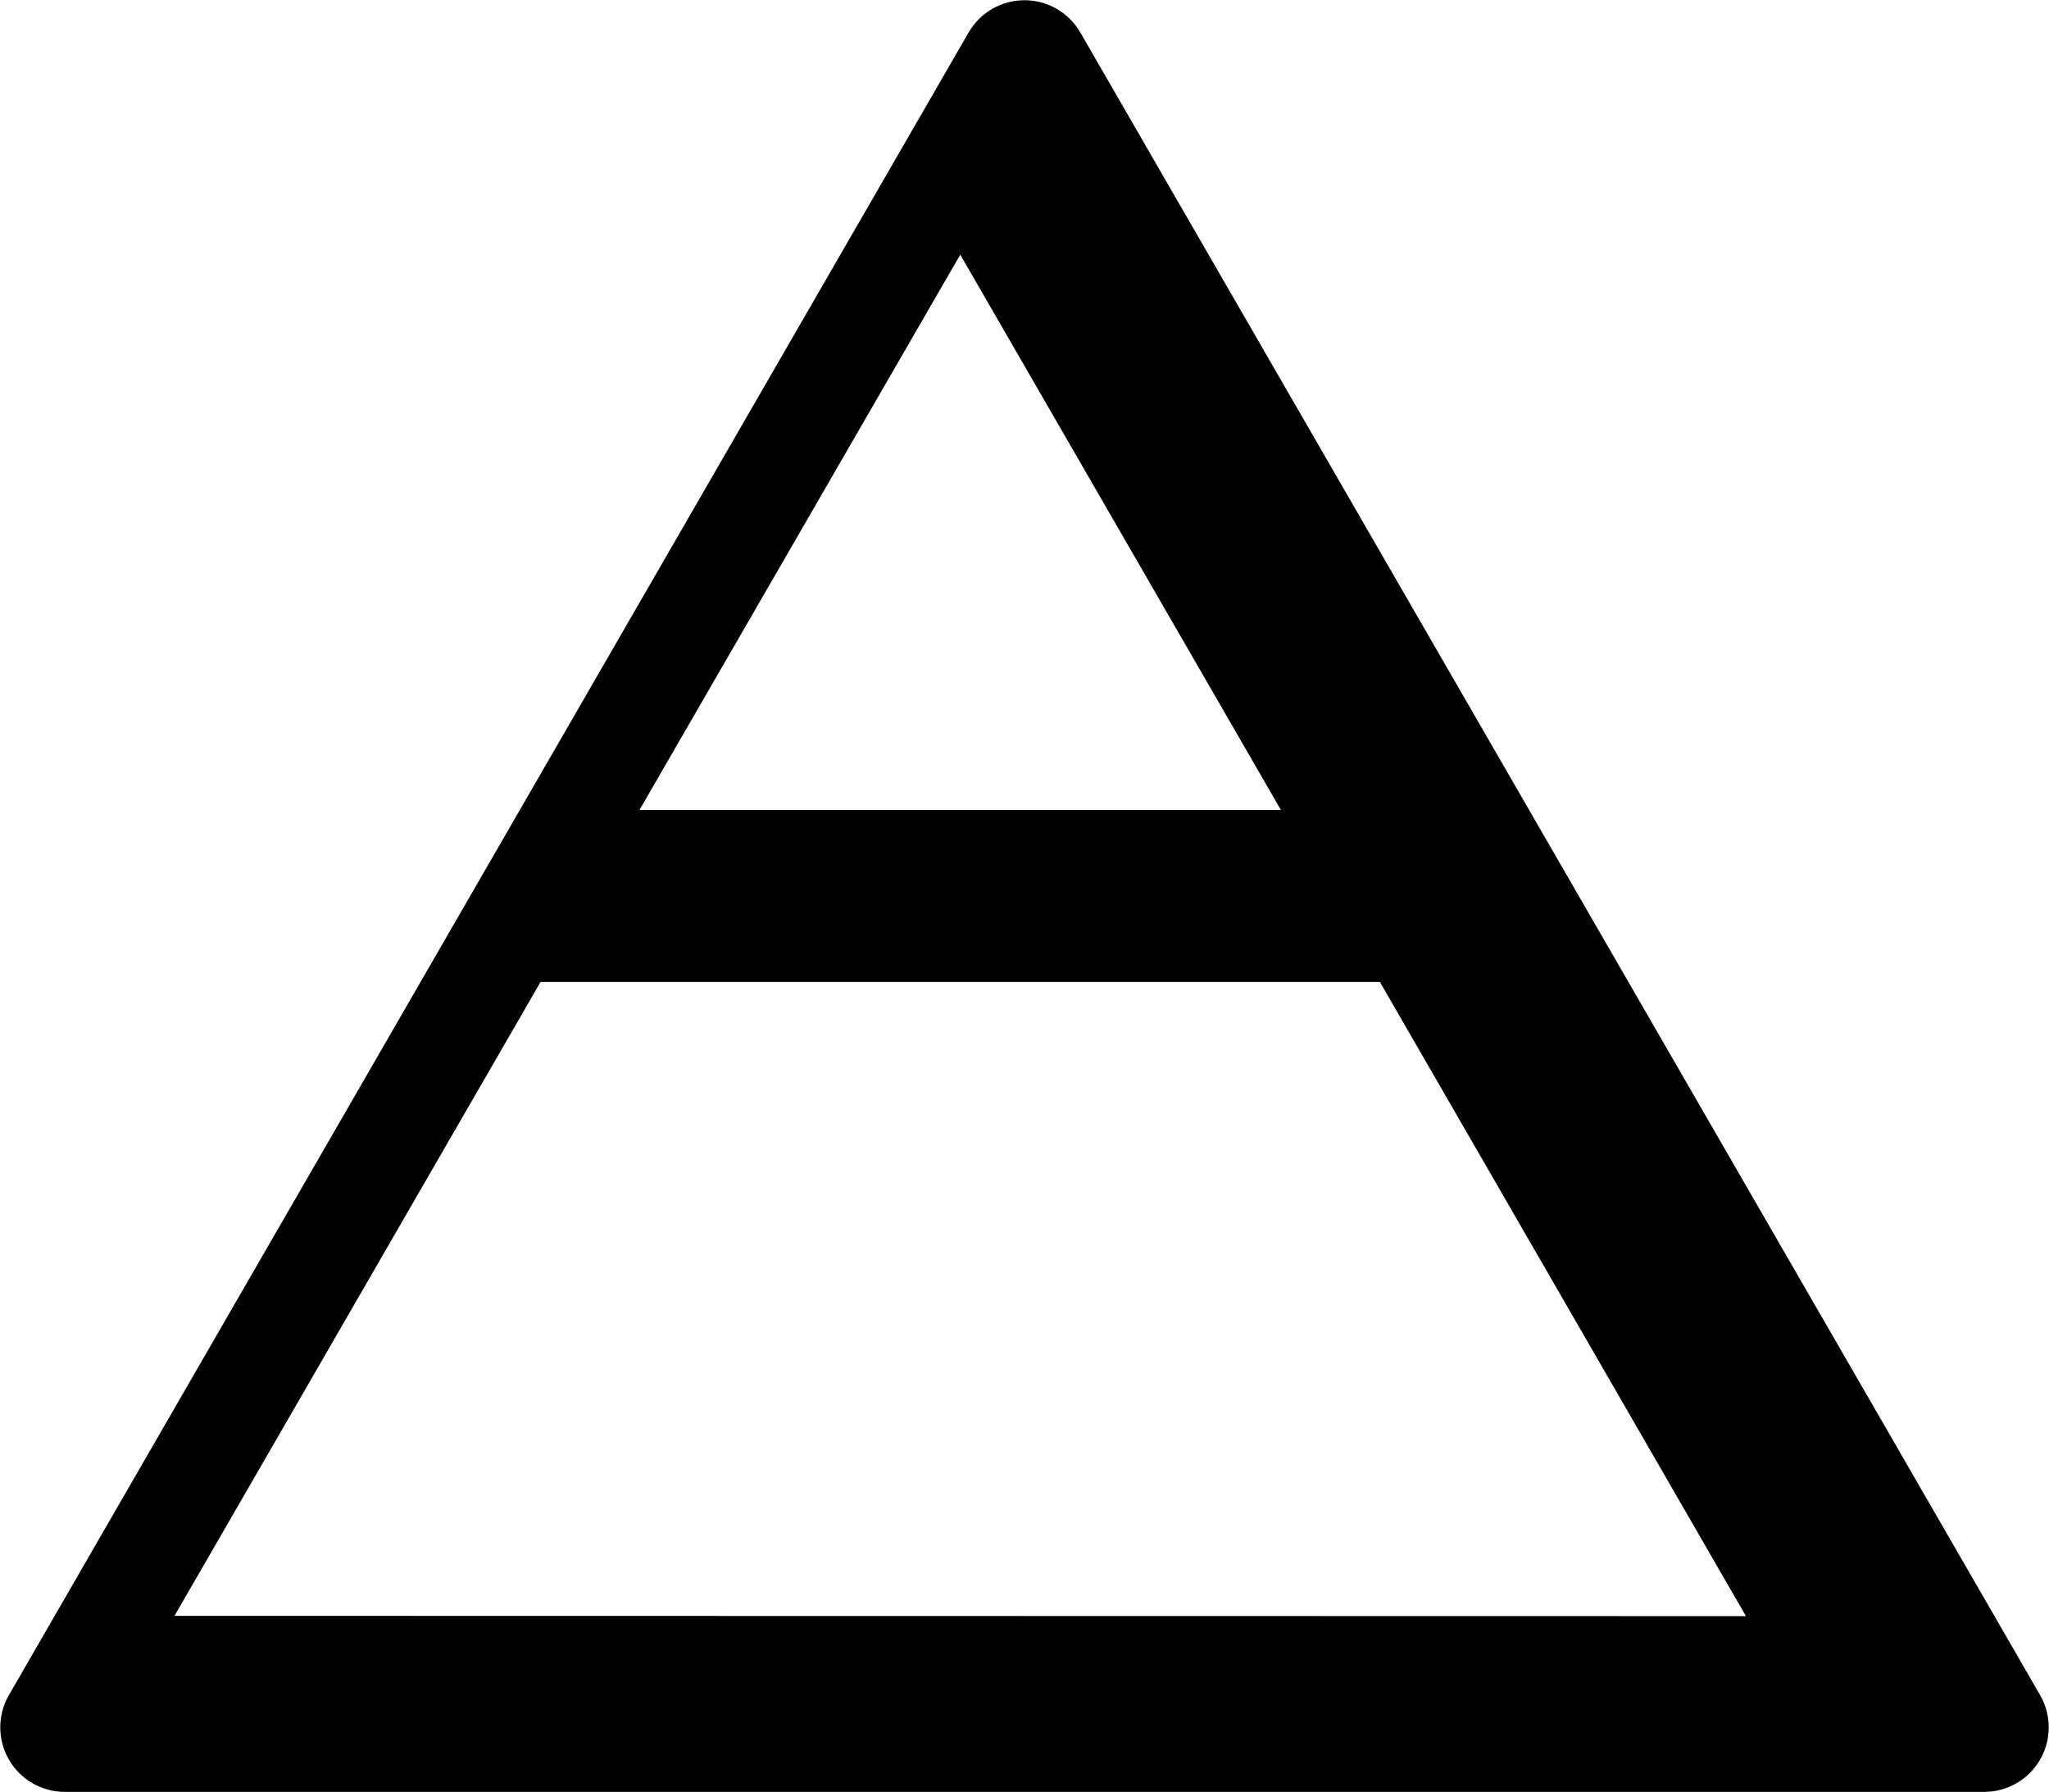
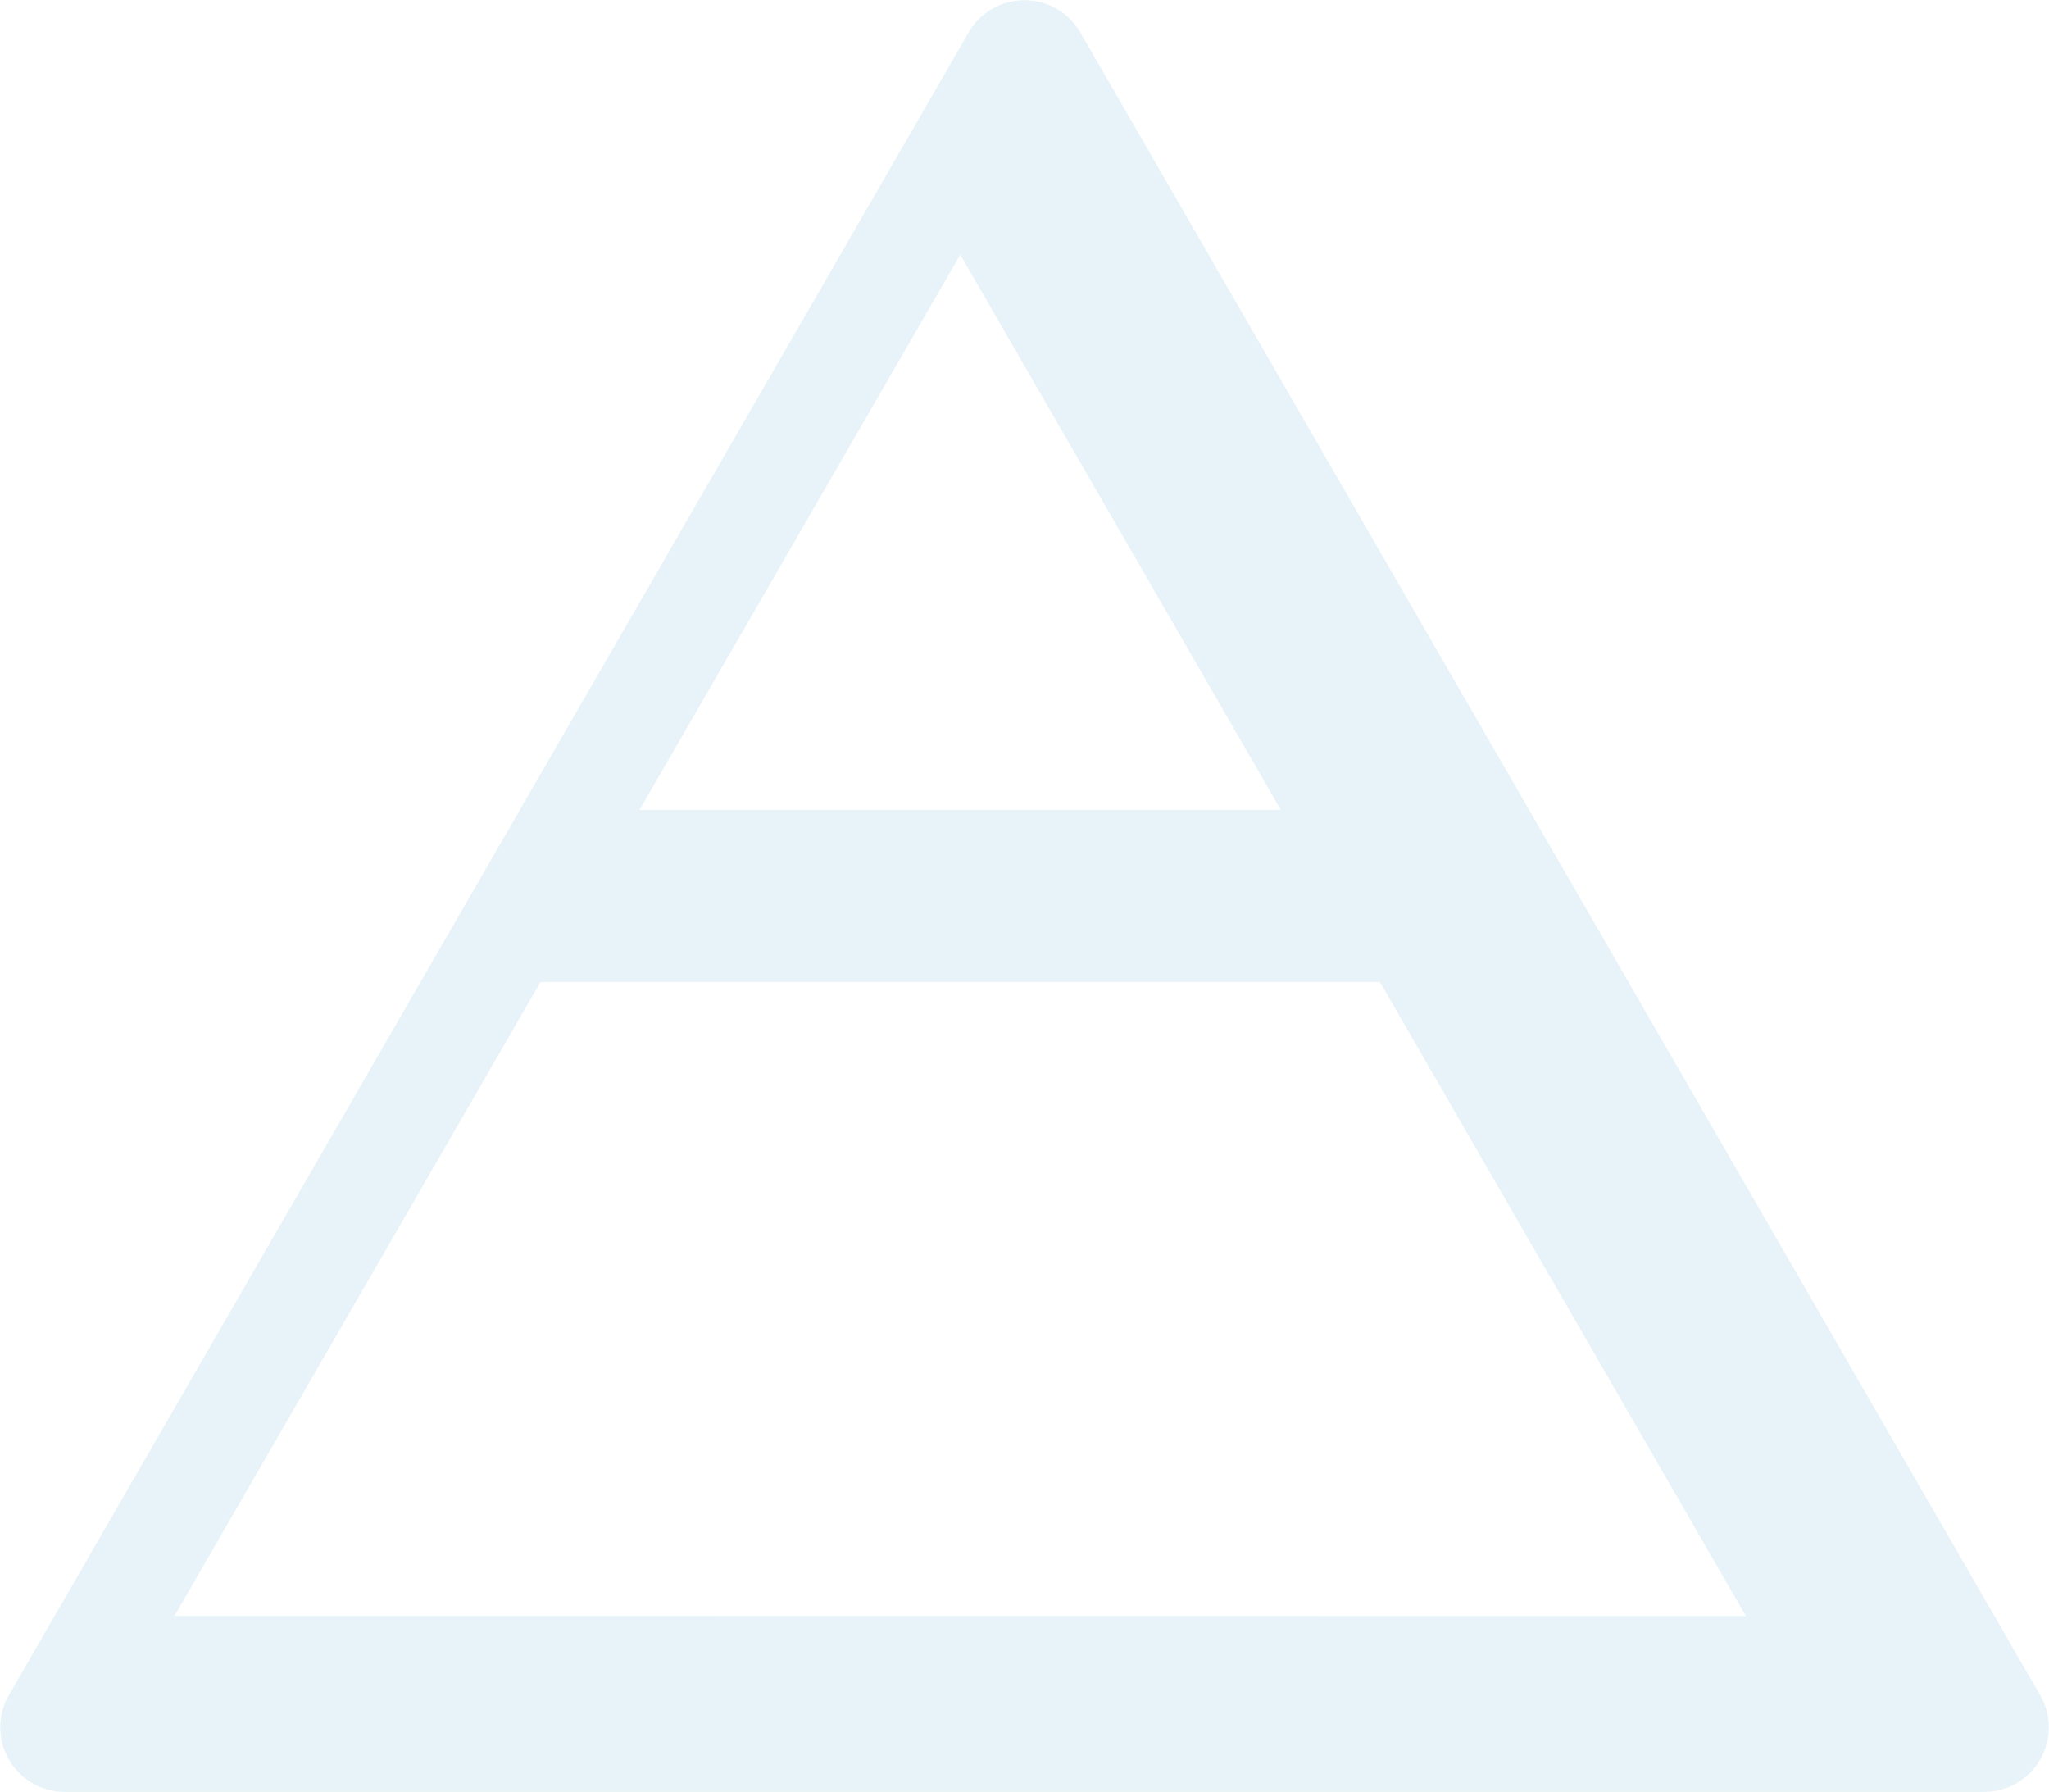
<svg xmlns="http://www.w3.org/2000/svg" id="air" viewBox="0 0 285.93 250">
+   <defs>
+     <style>
+       @keyframes floatAway {
+       0% {opacity: 1;}
+       50%{opacity:.3;transform: scale(1.1);}
+       100%{opacity: 1; transform: scale(1);}
+       }
+       path {
+       animation: floatAway 12s infinite;
+       transform-origin: bottom center;
+       fill: lightblue;
+       opacity:.3;
+       }
+ 
+     </style>
+   </defs>
  <path d="M284.71,236.54,150.73,4.49a9,9,0,0,0-15.54,0L1.22,236.54A9,9,0,0,0,9,250h268A9,9,0,0,0,284.71,236.54ZM178.74,113H89.24L134,35.53ZM24.35,225.44,75.43,137H192.56l51.08,88.48Z" />
</svg>
